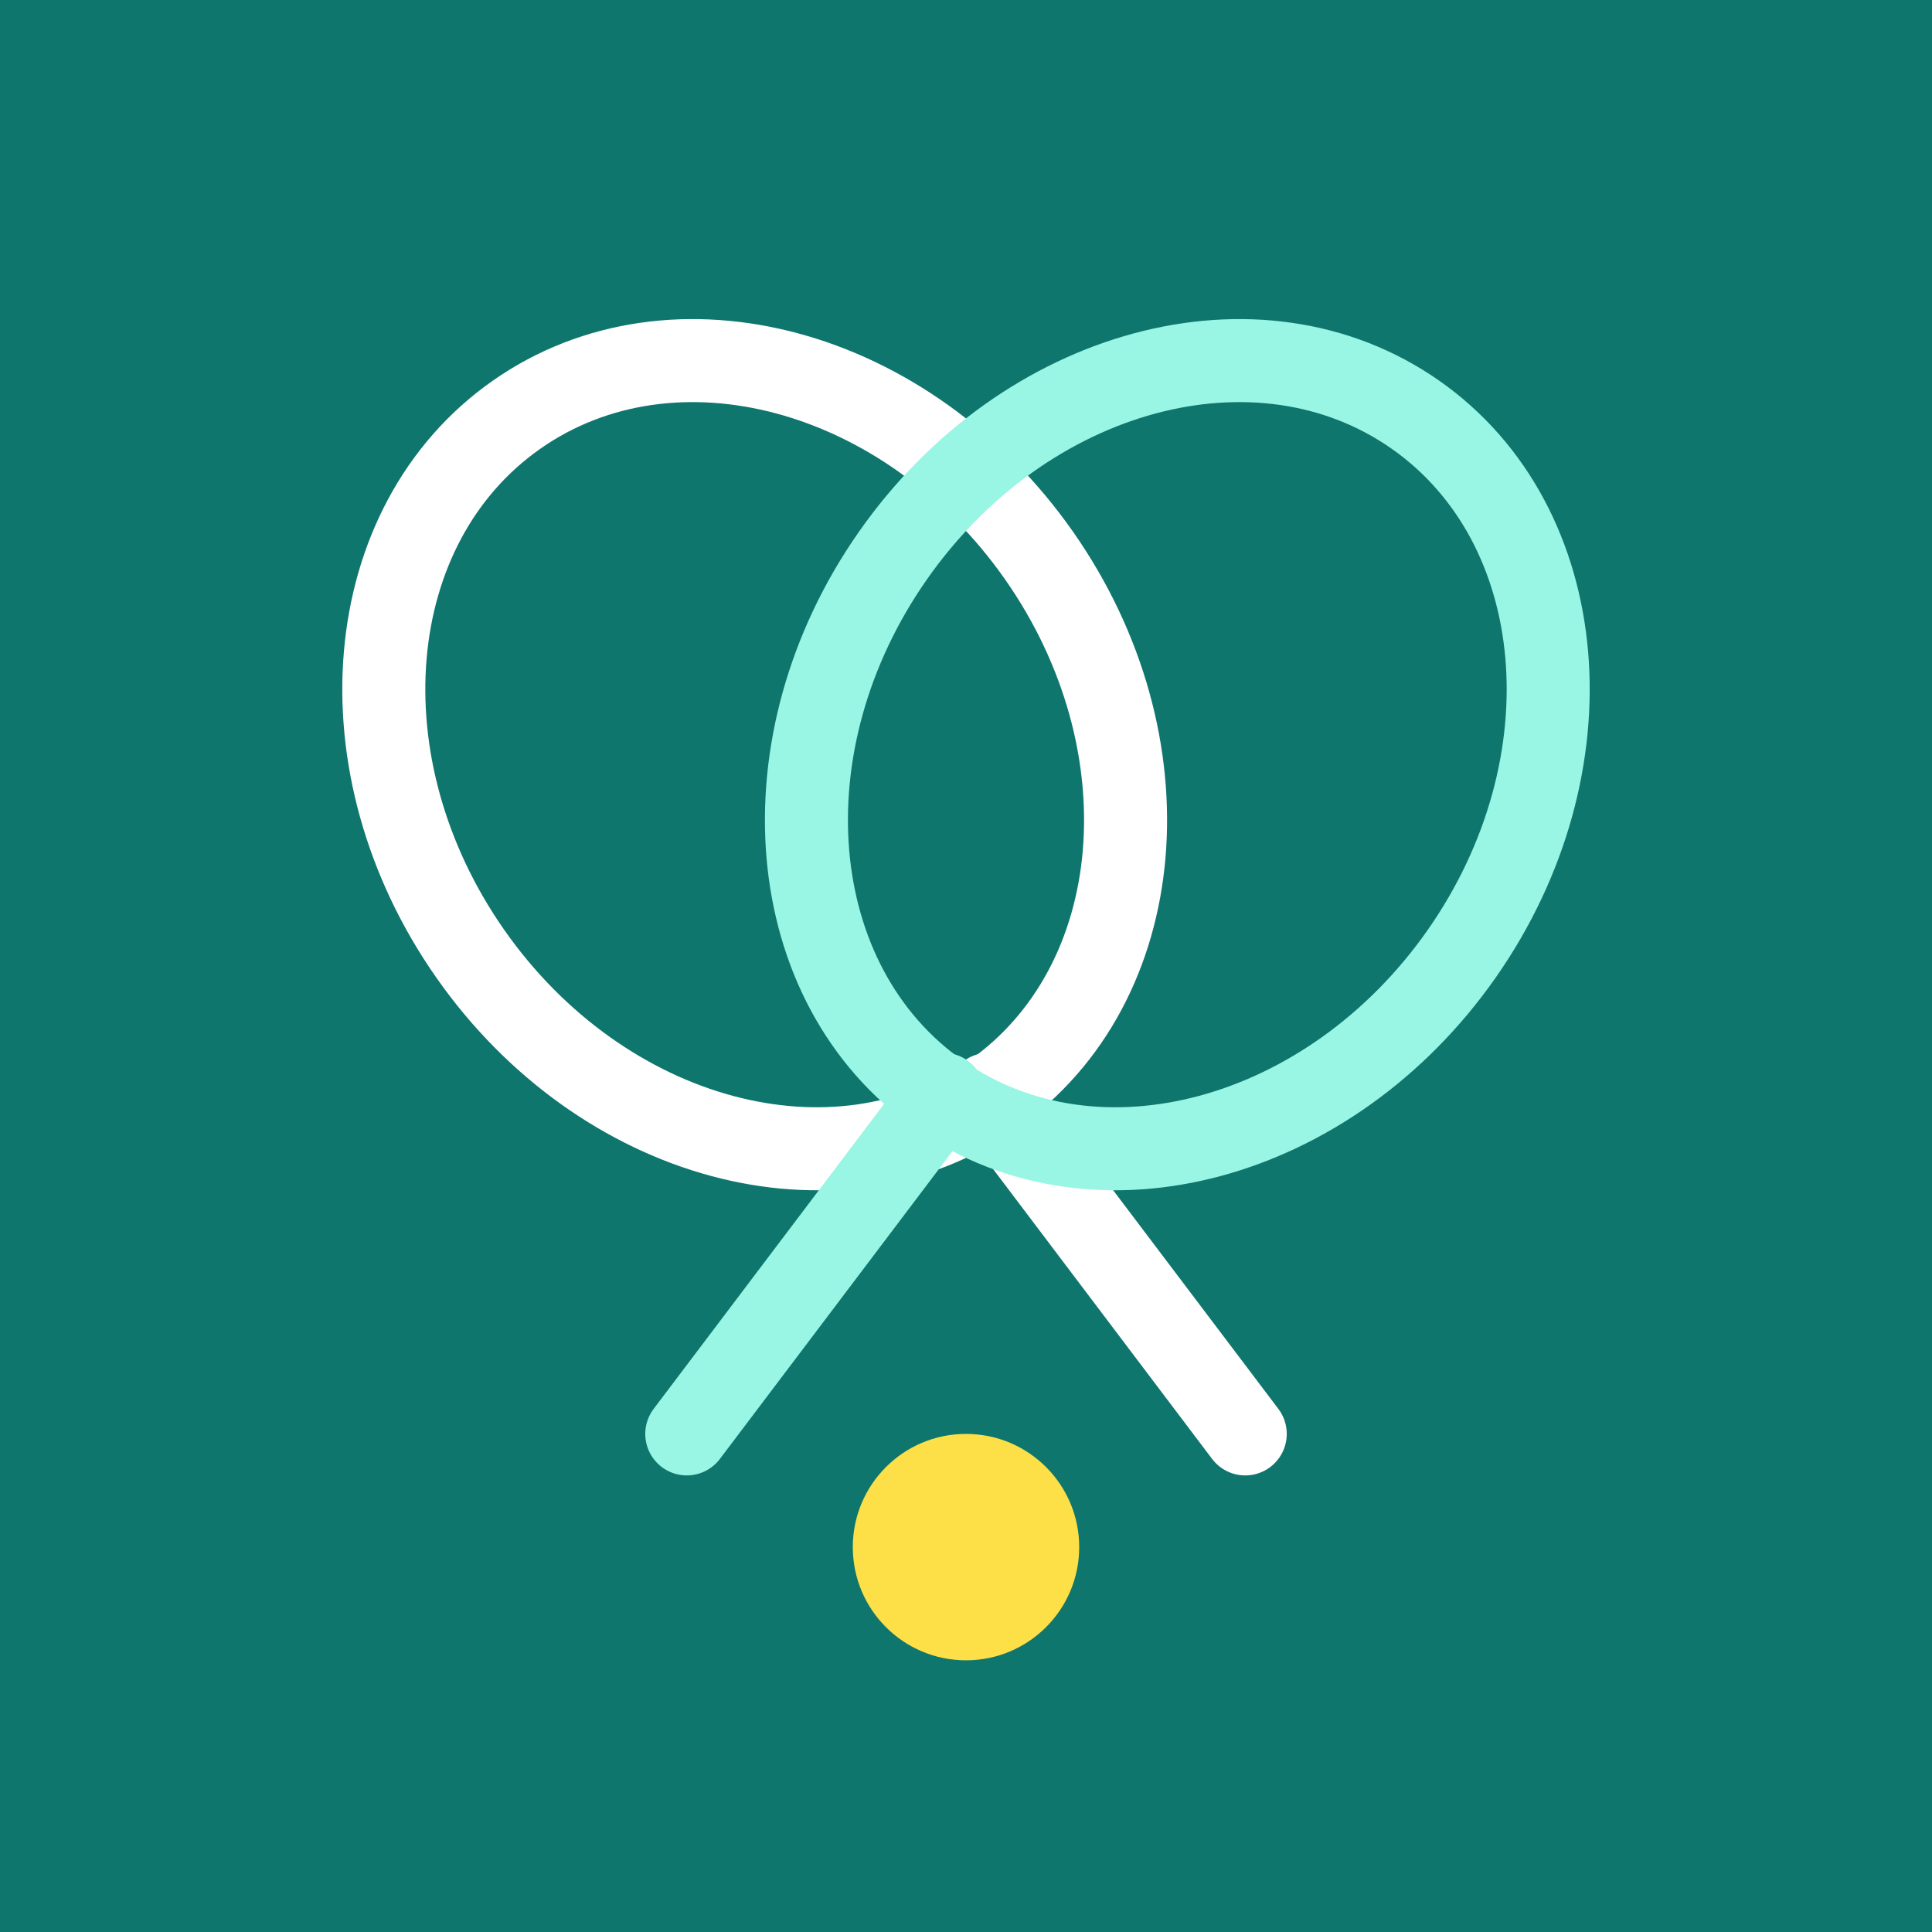
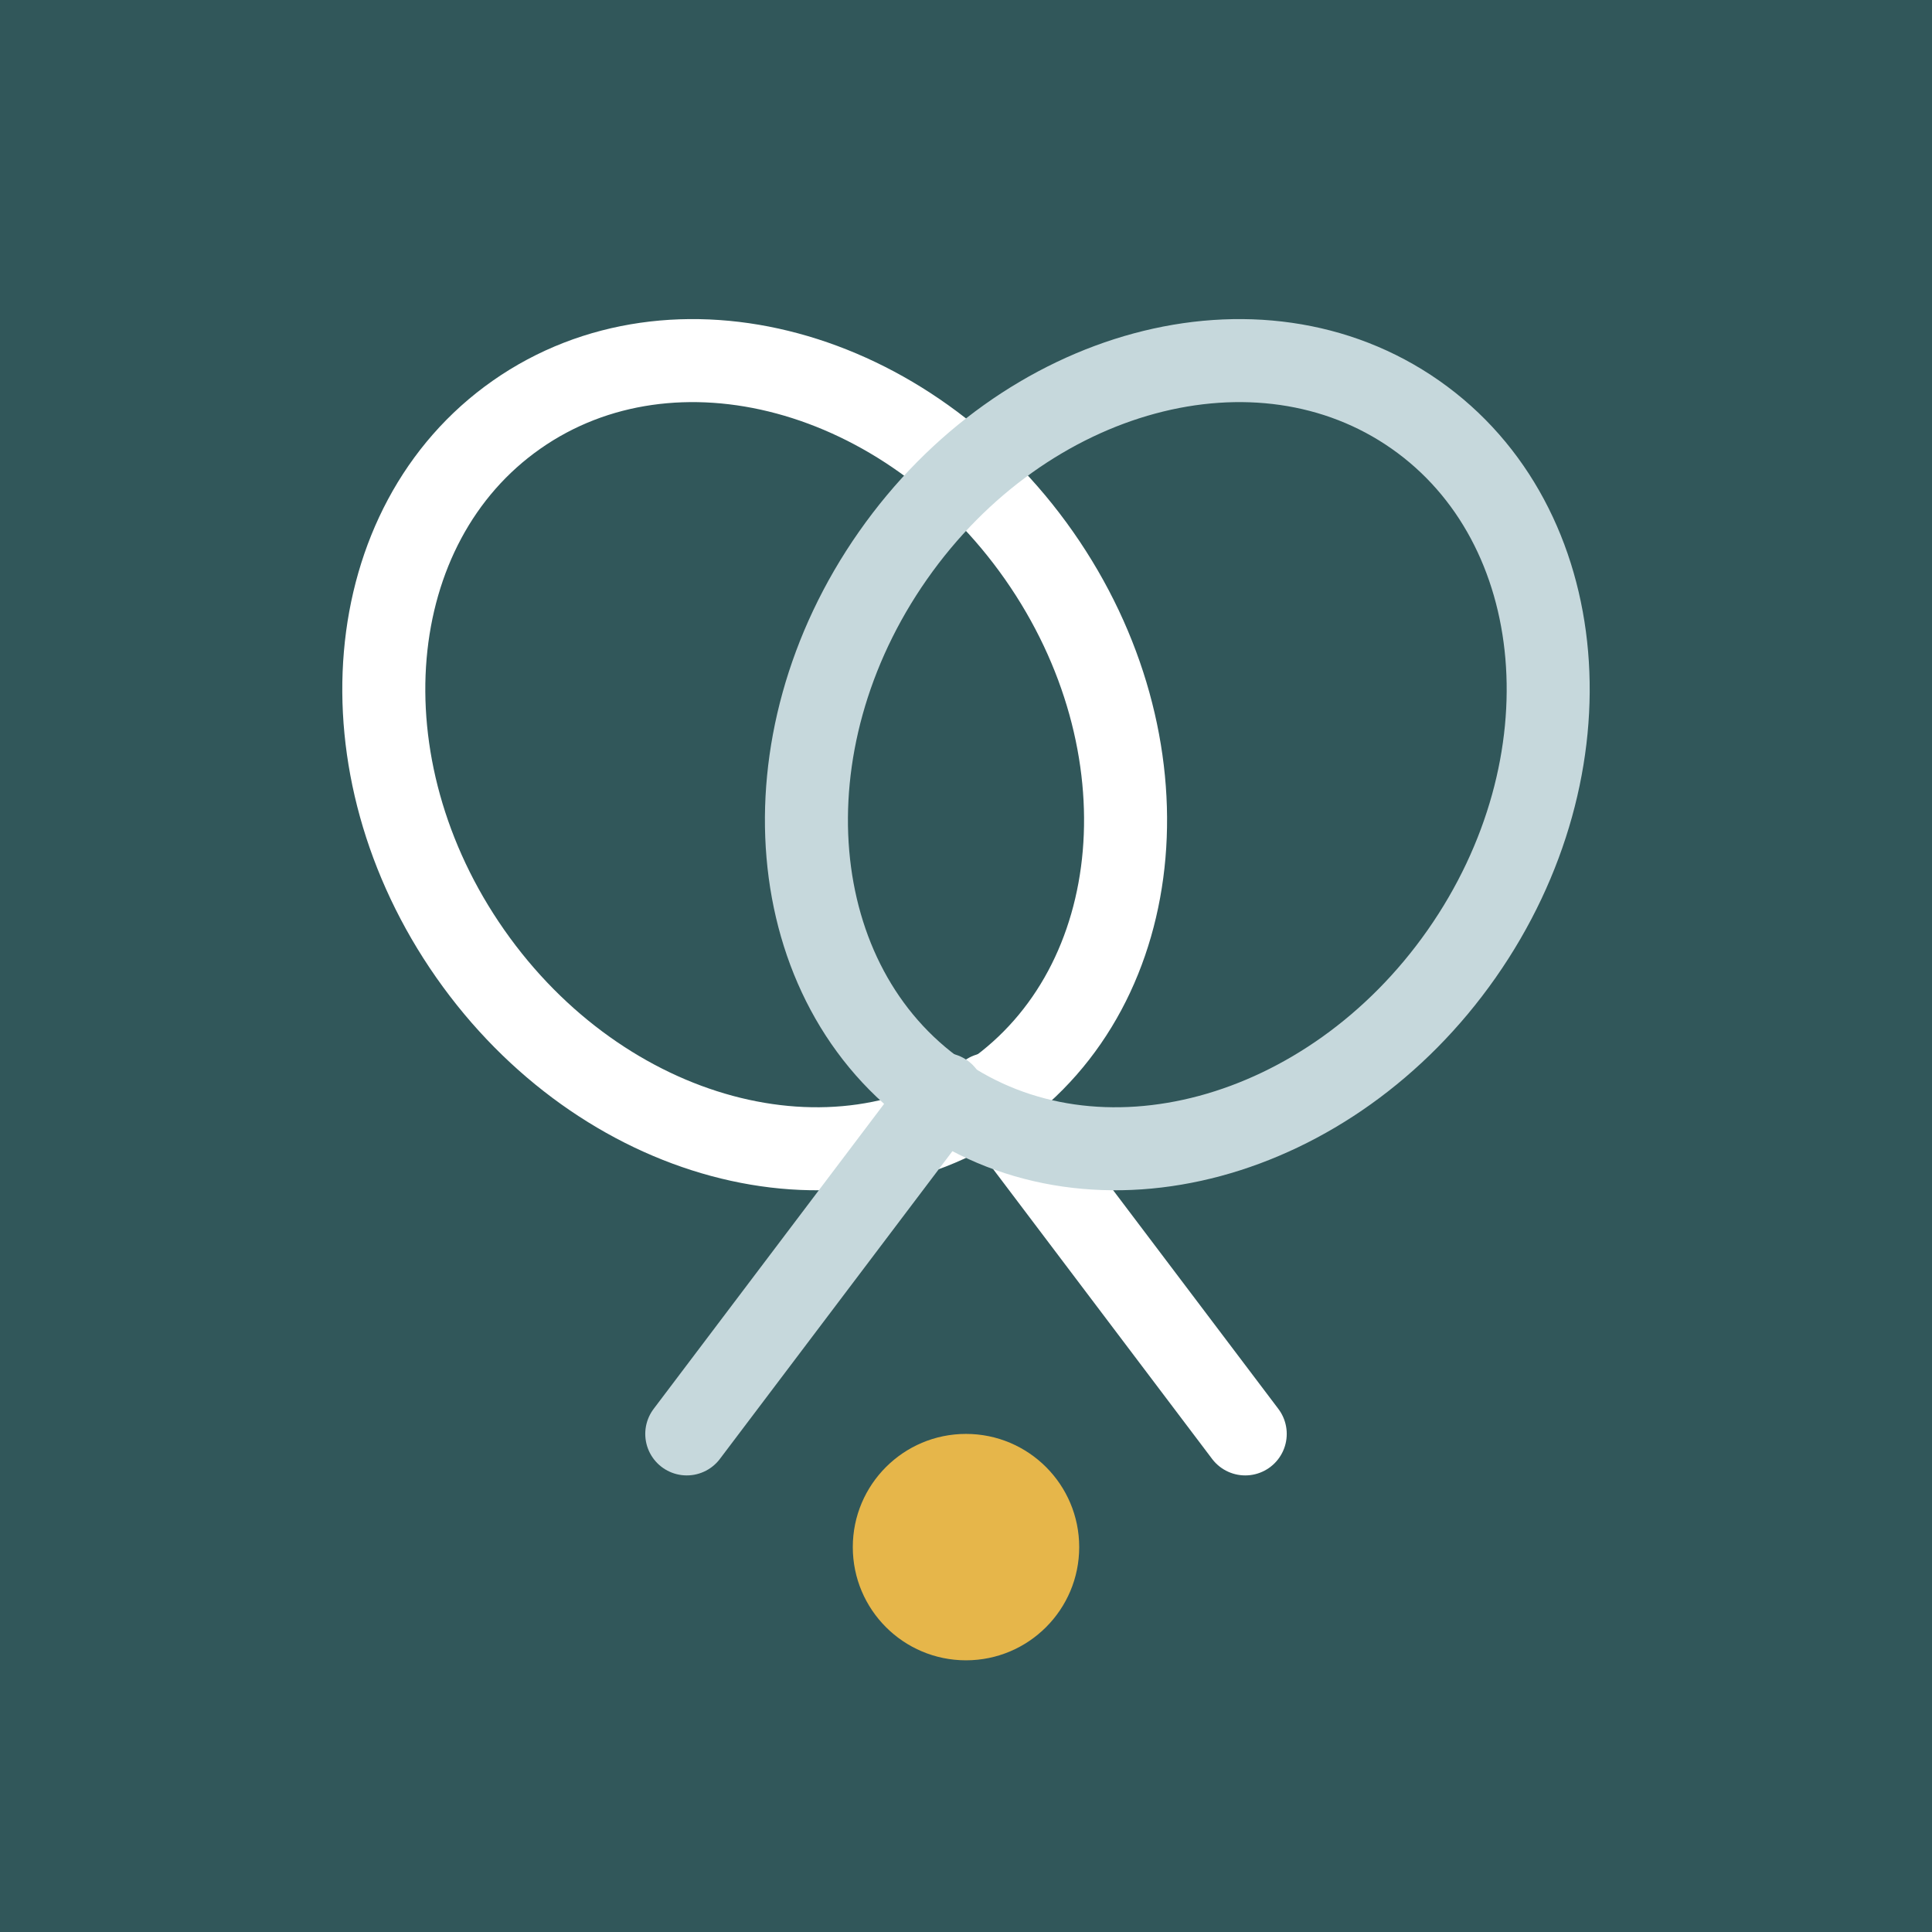
<svg xmlns="http://www.w3.org/2000/svg" viewBox="0 0 512 512">
-   <rect width="512" height="512" rx="0" fill="#0f766e" />
+   <rect width="512" height="512" rx="0" fill="#31575a" />
  <g fill="none" stroke="#ffffff" stroke-width="22" stroke-linecap="round">
    <ellipse cx="200" cy="200" rx="92" ry="110" transform="rotate(-35 200 200)" />
    <path d="M262 290 L330 380" />
-     <ellipse cx="312" cy="200" rx="92" ry="110" transform="rotate(35 312 200)" stroke="#99f6e4" />
-     <path d="M250 290 L182 380" stroke="#99f6e4" />
+     <ellipse cx="312" cy="200" rx="92" ry="110" transform="rotate(35 312 200)" stroke="#c6d8dc" />
+     <path d="M250 290 L182 380" stroke="#c6d8dc" />
  </g>
-   <circle cx="256" cy="410" r="30" fill="#fde047" />
+   <circle cx="256" cy="410" r="30" fill="#e6b64a" />
</svg>
